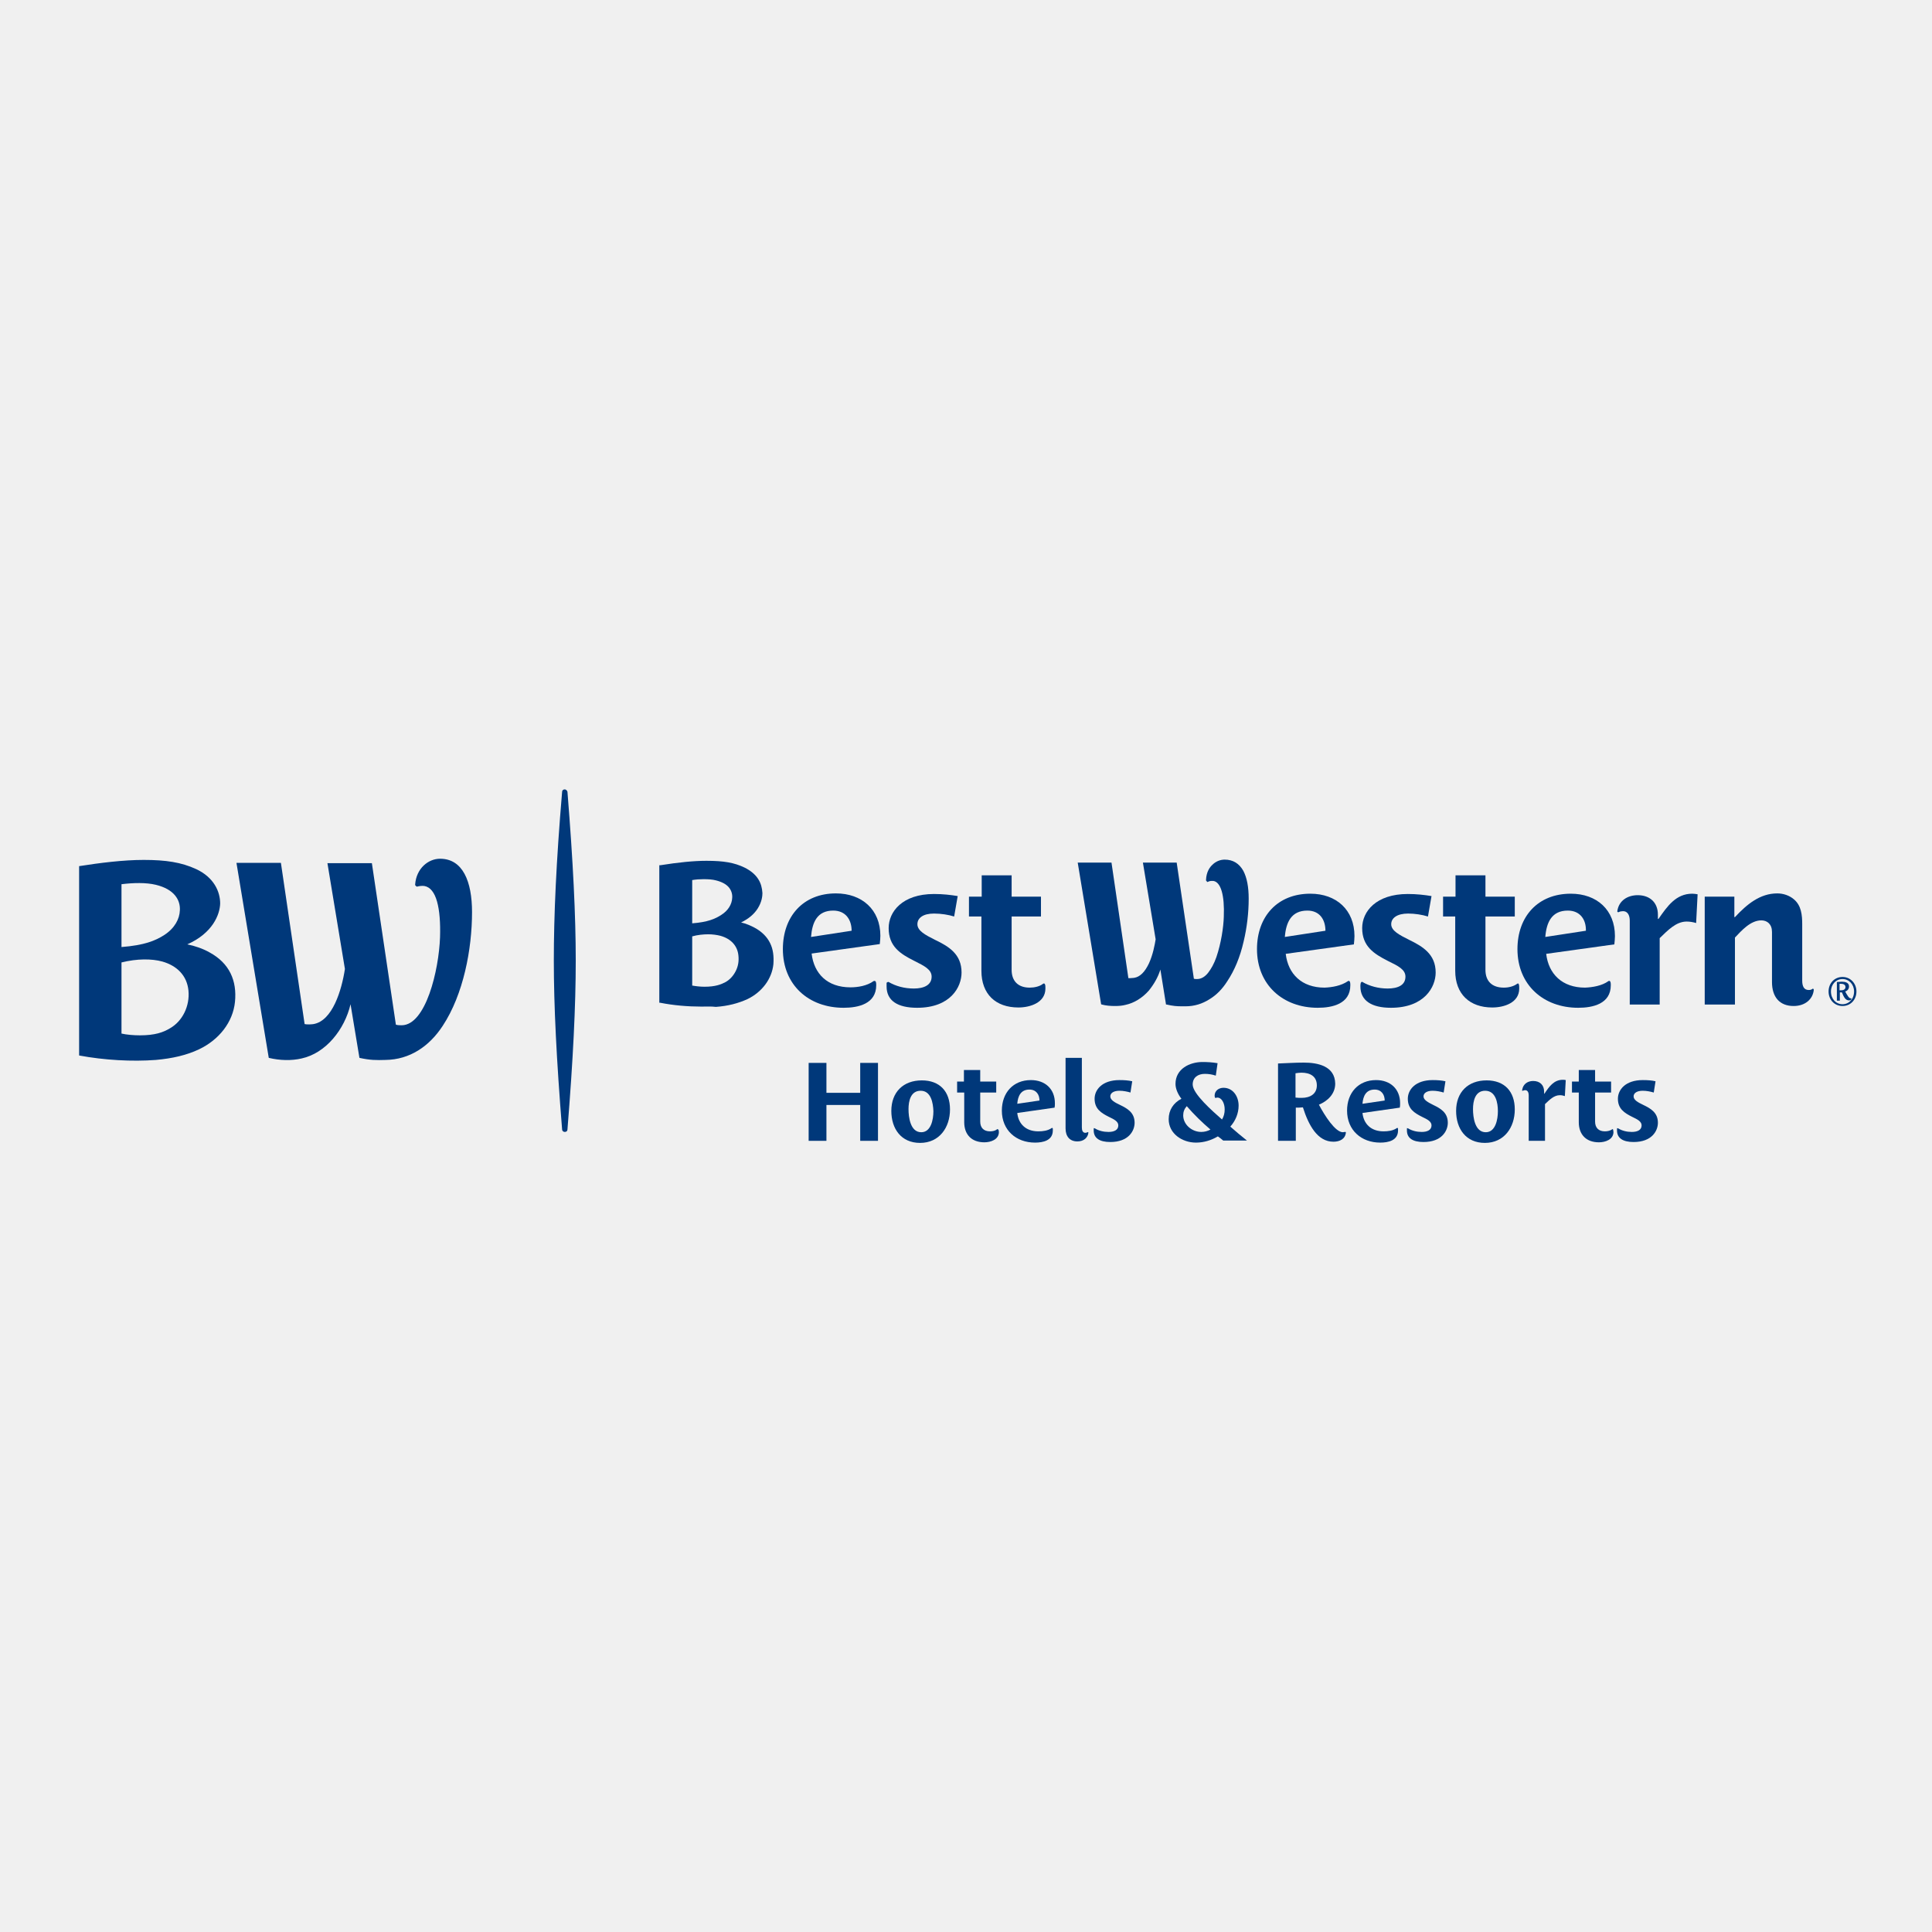
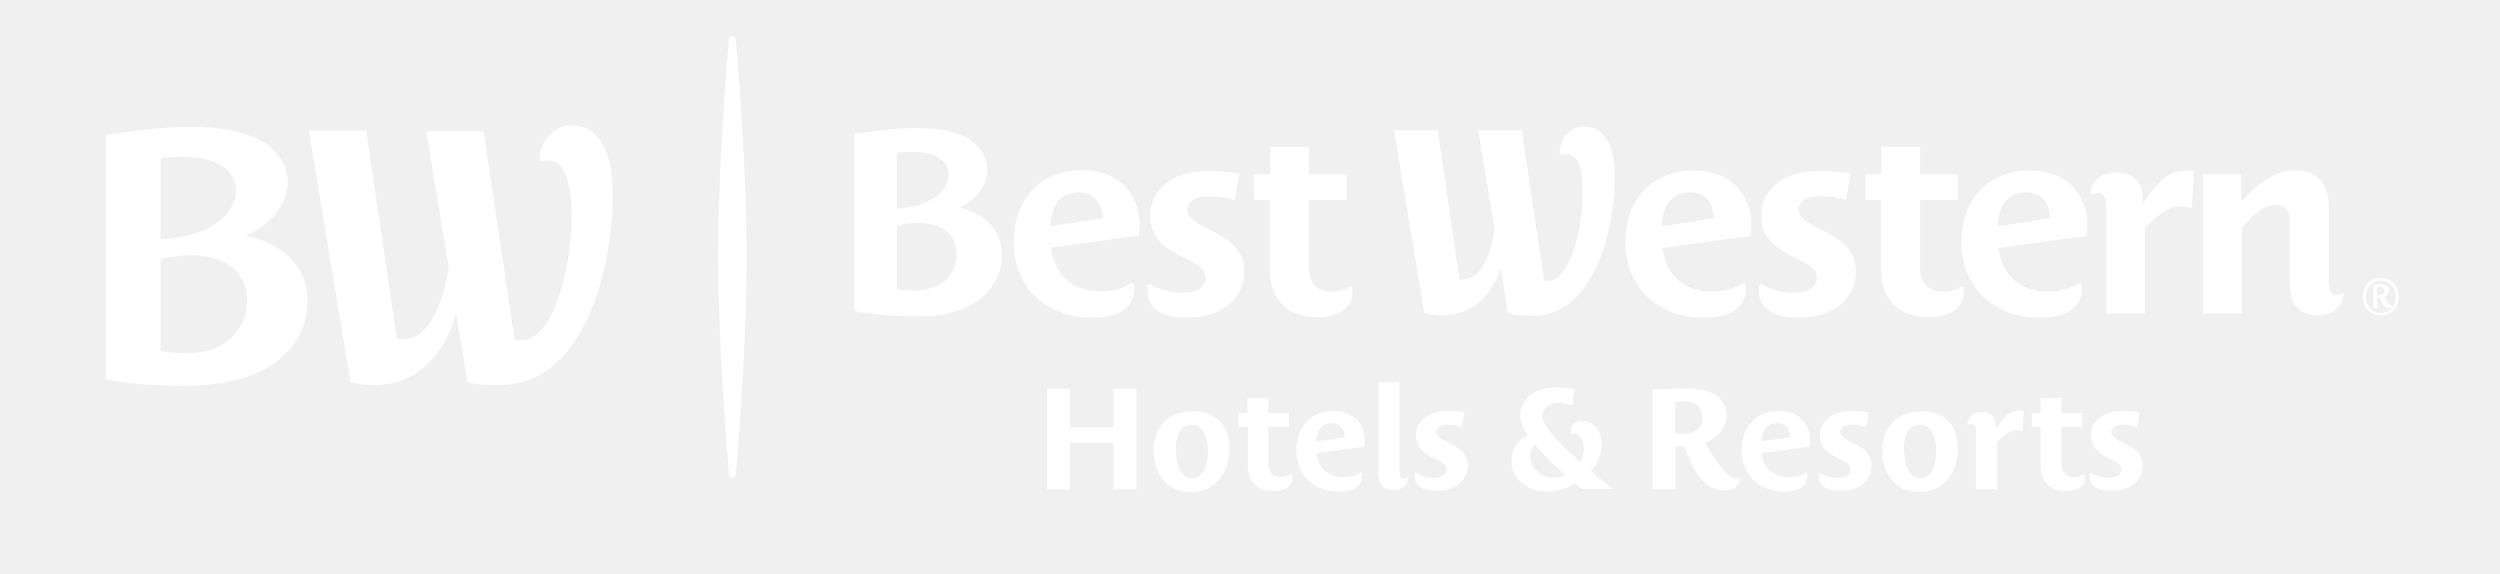
- <svg xmlns="http://www.w3.org/2000/svg" version="1.1" id="layer" x="0px" y="0px" viewBox="0 0 652 652" style="enable-background:new 0 0 652 652;" xml:space="preserve">
-   <style type="text/css">
- 	.st0{fill:#00387A;}
- </style>
-   <path class="st0" d="M542.8,331.1c0.1-0.1,0.4-0.1,0.5,0c0.1,0.1,0.1,0.2,0.2,0.3c0.1,0.4,0.1,0.7,0.1,1.1c0,6.3-6.1,7.6-11,7.6  c-11.7,0-20.5-7.7-20.5-19.8c0-11,6.9-18.7,18-18.7c8.8,0,14.9,5.5,14.9,14.3c0,0.9-0.1,1.8-0.2,2.8l-23,3.2  c0.8,6.8,5.4,11.4,13.1,11.4C537.4,333.2,540.6,332.7,542.8,331.1 M529.1,307.3c-5.4,0-7.2,3.9-7.6,8.9l13.7-2.1  C535.3,310.4,533.3,307.3,529.1,307.3" />
-   <path class="st0" d="M294.8,331.1c0.2-0.1,0.4-0.1,0.6,0c0.1,0.1,0.1,0.2,0.2,0.3c0.1,0.4,0.1,0.7,0.1,1.1c0,6.3-6.1,7.6-11,7.6  c-11.8,0-20.5-7.7-20.5-19.8c0-11,6.8-18.8,17.9-18.8c8.8,0,15,5.5,15,14.3c0,0.9-0.1,1.8-0.2,2.8l-23,3.2  c0.8,6.8,5.3,11.4,13.1,11.4C289.5,333.2,292.6,332.7,294.8,331.1 M281.2,307.3c-5.4,0-7.1,3.9-7.5,8.9l13.7-2.1  C287.4,310.4,285.4,307.3,281.2,307.3" />
-   <path class="st0" d="M512.6,332.3c0.1,0.3,0.1,0.9,0.1,1.3c0,4.8-5.1,6.4-9.1,6.4c-7.6,0-12.5-4.5-12.5-12.4v-18.3H487v-6.7h4.2  v-7.2h10.1v7.2h9.9v6.7h-9.9v18c0,3.8,2.2,6,6.2,6c1.6,0,3.3-0.4,4.5-1.3c0.1-0.1,0.3-0.1,0.4-0.1  C512.5,332,512.6,332.2,512.6,332.3" />
-   <path class="st0" d="M352.7,332.3c0.1,0.3,0.1,0.9,0.1,1.3c0,4.8-5.2,6.4-9.1,6.4c-7.7,0-12.5-4.5-12.5-12.4v-18.3H327v-6.7h4.3  v-7.2h10.1v7.2h9.9v6.7h-9.9v18c0,3.8,2.2,6,6.1,6c1.6,0,3.4-0.4,4.5-1.3c0.1-0.1,0.3-0.1,0.4-0.1  C352.6,332,352.6,332.2,352.7,332.3" />
-   <path class="st0" d="M545.8,307.5c0.5-3.6,3.5-5.4,6.9-5.4c4,0,6.8,2.4,6.8,6.6v1.4h0.2c3-4.3,5.9-8.5,11.4-8.5  c0.6,0,1.2,0.1,1.8,0.2l-0.5,9.7c-1-0.3-2.1-0.5-3.2-0.5c-3.6,0-6.4,3-9.1,5.6V339H550v-28.3c0-1.5-0.5-3.2-2.3-3.2  c-0.5,0-1,0.1-1.4,0.3c-0.1,0.1-0.2,0-0.4,0C545.8,307.7,545.8,307.6,545.8,307.5" />
-   <path class="st0" d="M611.7,333.7c0.1-0.1,0.2-0.1,0.3,0.1c0.1,0.1,0.1,0.1,0.1,0.3c-0.3,3-2.8,5.4-6.8,5.4c-4.7,0-7.3-3-7.3-8.1  v-16.9c0-2.6-1.6-3.9-3.6-3.9c-3.7,0-6.8,3.6-8.9,5.8V339h-10.2v-36.4h10v6.9h0.2c4.1-4.4,8.5-8,14.3-8c2,0,4.1,0.7,5.6,2  c2.5,2.1,2.8,5.3,2.8,8.4v19c0,1.8,0.5,3.2,2.2,3.2C610.9,334.1,611.3,334,611.7,333.7" />
-   <path class="st0" d="M459.8,331.4c2.4,1.4,5.4,2.2,8.5,2.2c3.4,0,6-1.1,6-4c0-2.4-2.4-3.6-5.9-5.3c-4.7-2.4-8.7-4.9-8.7-11.1  c0-5.6,4.7-11.5,15.4-11.5c2.9,0,5.6,0.3,8,0.7l-1.2,6.9c-1.9-0.6-4.4-1-6.7-1c-3.7,0-5.7,1.5-5.7,3.6c0,2.2,2.7,3.6,6.1,5.3  c4.5,2.2,8.9,4.8,8.9,11c0,4.9-3.8,11.9-15.1,11.9c-6.5,0-10.3-2.4-10.3-7.2c0-0.4,0-0.7,0.1-1.1c0-0.1,0.1-0.3,0.2-0.3  C459.5,331.3,459.7,331.3,459.8,331.4" />
-   <path class="st0" d="M299.9,331.4c2.4,1.4,5.3,2.2,8.5,2.2c3.3,0,6-1.1,6-4c0-2.4-2.4-3.6-5.8-5.3c-4.8-2.4-8.7-4.9-8.7-11.1  c0-5.5,4.6-11.5,15.3-11.5c3,0,5.6,0.3,8,0.7l-1.2,6.9c-1.9-0.6-4.4-1-6.8-1c-3.7,0-5.6,1.5-5.6,3.6c0,2.2,2.6,3.6,6,5.3  c4.6,2.2,8.9,4.8,8.9,11c0,4.9-3.7,11.9-15,11.9c-6.6,0-10.3-2.4-10.3-7.2c0-0.4,0-0.7,0-1.1c0-0.1,0.1-0.3,0.2-0.3  S299.7,331.3,299.9,331.4" />
-   <path class="st0" d="M454.9,331.1c0.1-0.1,0.4-0.1,0.5,0c0.1,0.1,0.1,0.2,0.2,0.3c0.1,0.4,0.1,0.7,0.1,1.1c0,6.3-6.1,7.6-11,7.6  c-11.7,0-20.5-7.7-20.5-19.8c0-11,6.9-18.7,18-18.7c8.8,0,14.9,5.5,14.9,14.3c0,0.9-0.1,1.8-0.2,2.8l-23,3.2  c0.8,6.8,5.4,11.4,13.1,11.4C449.5,333.2,452.6,332.7,454.9,331.1 M441.2,307.3c-5.4,0-7.2,3.9-7.6,8.9l13.7-2.1  C447.3,310.4,445.4,307.3,441.2,307.3" />
-   <path class="st0" d="M236.7,339.7c-4.5,0-9.4-0.4-13.9-1.3l-0.3,0v-46.4l0.3,0c6.3-1,11.4-1.5,15.6-1.5h0c5.8,0,9.4,0.6,12.9,2.3  c2,1,3.6,2.3,4.6,3.9c0.9,1.4,1.3,3,1.4,4.7c0,1-0.2,3-1.6,5.2c-1.2,1.9-3.1,3.5-5.6,4.7c1.7,0.4,3.3,1.1,4.6,1.8  c2.4,1.3,4.2,3.1,5.2,5.2c1,2,1.3,4.4,1.1,7.1c-0.5,4.9-3.8,9.4-8.8,11.8c-3.1,1.4-6.5,2.3-10.6,2.6  C240,339.6,238.4,339.7,236.7,339.7 M233.6,332.6c1.1,0.2,2.7,0.4,4.1,0.4c3.8,0,5.7-0.8,7.2-1.6c1.4-0.8,2.6-2.1,3.4-3.7  c0.8-1.6,1.1-3.3,0.9-5.2c-0.3-3.3-2.5-5.7-6.1-6.7c-1.2-0.3-2.6-0.5-4.1-0.5c-1.7,0-3.6,0.2-5.4,0.7V332.6z M233.6,297v14.6  c5.2-0.4,7.8-1.5,9.9-2.9c2.2-1.4,3.5-3.5,3.6-5.7c0.1-1.3-0.3-2.5-1.1-3.5c-0.9-1.1-2.4-1.9-4.4-2.4c-1.1-0.3-2.6-0.4-4.2-0.4  C236.1,296.7,234.8,296.8,233.6,297" />
-   <path class="st0" d="M407.6,297.6c0.8-0.4,1.4-0.3,1.9-0.3c2.5,0.4,3.8,4.8,3.5,12.1c-0.1,3.5-0.9,8.9-2.5,13.6  c-0.8,2.3-1.8,4-2.8,5.3c-1.1,1.4-2.4,2.1-3.7,2.1c-0.1,0-0.1,0-0.2,0c-0.3,0-0.6,0-0.9-0.1l-5.8-39.2h-11.4l4.3,25.9  c-0.3,1.8-0.9,5.2-2.3,8.2c-1.4,2.9-3,4.5-5,4.8c-0.3,0-0.8,0.1-1.3,0.1c-0.2,0-0.4,0-0.6,0l-5.7-39h-11.4l7.9,47.8l0.2,0.1  c1.5,0.4,3,0.5,4.5,0.5c1.3,0,2.5-0.1,3.6-0.4c2.8-0.6,5.6-2.3,7.8-4.8c1.7-2.1,3.1-4.5,3.9-7.1l1.9,11.8l0.2,0  c2.1,0.5,3.5,0.6,5.1,0.6c0.4,0,0.9,0,1.3,0c2.9,0,5.6-0.8,8.1-2.4c2.3-1.4,4.3-3.4,6-6.1c2.4-3.6,4.3-8.1,5.5-13.4  c1.1-4.6,1.7-9.6,1.7-14.4c0-4-0.6-7.1-1.8-9.4c-1.4-2.5-3.5-3.8-6.3-3.8c-1.5,0-3,0.6-4.1,1.7c-0.9,0.8-2.1,2.4-2.2,5.2  c0,0.1,0,0.3,0.2,0.3C407.3,297.7,407.5,297.7,407.6,297.6" />
-   <polygon class="st0" points="290.3,385 290.3,372.9 278.9,372.9 278.9,385 272.9,385 272.9,358.7 278.9,358.7 278.9,368.8   290.3,368.8 290.3,358.7 296.3,358.7 296.3,385 " />
-   <path class="st0" d="M310.5,385.7c-6.4,0-9.7-4.8-9.7-10.8c0-6.3,4-10.3,10.3-10.3c6,0,9.5,3.7,9.5,9.8  C320.6,380.5,317,385.7,310.5,385.7 M310.7,368.1c-3.4,0-4.1,3.5-4.1,6.2c0,2.7,0.6,7.8,4.3,7.8c3.3,0,4.1-4.3,4.1-7.1  C314.9,372.2,314.2,368.1,310.7,368.1" />
-   <path class="st0" d="M501.1,385.7c-6.4,0-9.7-4.8-9.7-10.8c0-6.3,4-10.3,10.3-10.3c6,0,9.5,3.7,9.5,9.8  C511.2,380.5,507.6,385.7,501.1,385.7 M501.2,368.1c-3.4,0-4.1,3.5-4.1,6.2c0,2.7,0.6,7.8,4.3,7.8c3.3,0,4.1-4.3,4.1-7.1  C505.5,372.2,504.8,368.1,501.2,368.1" />
-   <path class="st0" d="M354.9,380.7c0.1-0.1,0.2-0.1,0.3,0c0,0,0.1,0.1,0.1,0.2c0,0.2,0,0.4,0,0.6c0,3.4-3.3,4.1-6,4.1  c-6.4,0-11.2-4.2-11.2-10.8c0-6,3.8-10.3,9.8-10.3c4.8,0,8.1,3,8.1,7.8c0,0.5,0,1-0.1,1.5l-12.6,1.8c0.4,3.7,2.9,6.2,7.1,6.2  C351.9,381.8,353.6,381.6,354.9,380.7 M347.4,367.7c-2.9,0-3.9,2.2-4.1,4.8l7.5-1.1C350.8,369.4,349.7,367.7,347.4,367.7" />
-   <path class="st0" d="M471.4,380.7c0.1-0.1,0.2-0.1,0.3,0c0,0,0.1,0.1,0.1,0.2c0,0.2,0,0.4,0,0.6c0,3.4-3.3,4.1-6,4.1  c-6.4,0-11.2-4.2-11.2-10.8c0-6,3.8-10.3,9.8-10.3c4.8,0,8.1,3,8.1,7.8c0,0.5,0,1-0.1,1.5l-12.6,1.8c0.4,3.7,2.9,6.2,7.1,6.2  C468.4,381.8,470.1,381.6,471.4,380.7 M463.9,367.7c-2.9,0-3.9,2.2-4.1,4.8l7.5-1.1C467.3,369.4,466.2,367.7,463.9,367.7" />
-   <path class="st0" d="M337,381.3c0,0.2,0.1,0.5,0.1,0.7c0,2.6-2.8,3.5-4.9,3.5c-4.2,0-6.8-2.5-6.8-6.8v-10H323v-3.7h2.3v-3.9h5.5v3.9  h5.4v3.7h-5.4v9.8c0,2.1,1.2,3.3,3.3,3.3c0.9,0,1.8-0.2,2.4-0.7c0.1-0.1,0.2-0.1,0.2,0C337,381.2,337,381.3,337,381.3" />
-   <path class="st0" d="M544.4,381.3c0,0.2,0.1,0.5,0.1,0.7c0,2.6-2.8,3.5-4.9,3.5c-4.2,0-6.8-2.5-6.8-6.8v-10h-2.3v-3.7h2.3v-3.9h5.5  v3.9h5.4v3.7h-5.4v9.8c0,2.1,1.2,3.3,3.3,3.3c0.9,0,1.8-0.2,2.5-0.7c0.1-0.1,0.2-0.1,0.2,0C544.4,381.2,544.4,381.3,544.4,381.3" />
-   <path class="st0" d="M513.7,367.8c0.3-2,1.9-3,3.7-3c2.2,0,3.7,1.3,3.7,3.6v0.7h0.1c1.6-2.4,3.2-4.7,6.2-4.7c0.3,0,0.6,0,1,0.1  l-0.3,5.4c-0.6-0.2-1.1-0.3-1.7-0.3c-2,0-3.5,1.6-5,3V385h-5.5v-15.4c0-0.8-0.3-1.7-1.2-1.7c-0.3,0-0.5,0.1-0.8,0.2  c-0.1,0-0.1,0-0.2,0C513.7,367.9,513.6,367.8,513.7,367.8" />
-   <path class="st0" d="M369.5,380.8c1.3,0.8,2.9,1.2,4.6,1.2c1.8,0,3.3-0.6,3.3-2.2c0-1.3-1.3-2-3.2-2.9c-2.6-1.3-4.8-2.7-4.8-6.1  c0-3,2.5-6.3,8.4-6.3c1.6,0,3,0.1,4.3,0.4l-0.6,3.8c-1-0.3-2.4-0.6-3.7-0.6c-2,0-3.1,0.8-3.1,1.9c0,1.2,1.4,2,3.3,2.9  c2.5,1.2,4.9,2.6,4.9,6c0,2.7-2,6.5-8.2,6.5c-3.6,0-5.6-1.3-5.6-3.9c0-0.2,0-0.4,0-0.6c0-0.1,0.1-0.2,0.1-0.2  C369.4,380.8,369.5,380.8,369.5,380.8" />
-   <path class="st0" d="M475.2,380.8c1.3,0.8,2.9,1.2,4.6,1.2c1.8,0,3.3-0.6,3.3-2.2c0-1.3-1.3-2-3.2-2.9c-2.6-1.3-4.8-2.7-4.8-6.1  c0-3,2.5-6.3,8.4-6.3c1.6,0,3,0.1,4.3,0.4l-0.6,3.8c-1-0.3-2.4-0.6-3.7-0.6c-2,0-3.1,0.8-3.1,1.9c0,1.2,1.5,2,3.3,2.9  c2.5,1.2,4.9,2.6,4.9,6c0,2.7-2,6.5-8.2,6.5c-3.6,0-5.6-1.3-5.6-3.9c0-0.2,0-0.4,0-0.6c0-0.1,0-0.2,0.1-0.2  C475,380.8,475.1,380.8,475.2,380.8" />
-   <path class="st0" d="M546.1,380.8c1.3,0.8,2.9,1.2,4.6,1.2c1.8,0,3.3-0.6,3.3-2.2c0-1.3-1.3-2-3.2-2.9c-2.6-1.3-4.8-2.7-4.8-6.1  c0-3,2.5-6.3,8.4-6.3c1.6,0,3.1,0.1,4.3,0.4l-0.6,3.8c-1-0.3-2.4-0.6-3.7-0.6c-2,0-3.1,0.8-3.1,1.9c0,1.2,1.4,2,3.3,2.9  c2.5,1.2,4.9,2.6,4.9,6c0,2.7-2,6.5-8.2,6.5c-3.6,0-5.6-1.3-5.6-3.9c0-0.2,0-0.4,0-0.6c0-0.1,0.1-0.2,0.1-0.2  C545.9,380.8,546,380.8,546.1,380.8" />
-   <path class="st0" d="M453.9,382c0.1,0,0.2,0,0.2,0c0,0,0.1,0.1,0.1,0.2c-0.2,2.2-2.1,3.1-4.2,3.1c-5.4,0-8.4-5.6-10.3-11.6  c-0.8,0.1-1.6,0.1-2.4,0.1V385h-6v-26.1c2.9-0.1,5.8-0.3,8.7-0.3c4.8,0,10.5,1.2,10.6,7.1c0,3.5-2.6,5.9-5.5,7.1  c1.9,3.6,5.5,9.3,8.1,9.3C453.4,382.1,453.6,382,453.9,382 M439.2,362c-0.7,0-1.3,0.1-2,0.2v8.2c0.7,0.1,1.4,0.1,2.1,0.1  c2.8,0,5.1-1.3,5.1-4.2C444.4,363.2,442.1,362,439.2,362" />
-   <path class="st0" d="M410.3,370.5c-0.1,0-0.2,0-0.2,0c0,0-0.1-0.1-0.1-0.1c0-0.2-0.1-0.4-0.1-0.6c0-1.7,1.4-2.7,3-2.7  c3.2,0,5.1,2.9,5.1,6c0,2.7-1.1,5.2-2.8,7.1c1.8,1.6,3.7,3.2,5.6,4.7h-8c-0.3-0.3-1.5-1.2-1.8-1.4c-2.2,1.3-4.7,2.1-7.4,2.1  c-4.6,0-9.2-3-9.2-7.9c0-3.1,1.6-5.5,4.3-6.9c-1.1-1.4-2-3.3-2-5c0-5.1,4.8-7.4,9.1-7.4c1.7,0,3.4,0.1,5.1,0.4l-0.6,4.2  c-1.2-0.4-2.4-0.6-3.7-0.6c-2.3,0-4.1,1.2-4.1,3.6c0,3.1,6.6,8.9,9.9,11.8c0.6-1,0.9-2.1,0.9-3.4c0-2.1-1-4-2.5-4  C410.7,370.4,410.5,370.5,410.3,370.5 M400.5,373.3c-0.8,0.9-1.2,1.9-1.2,3.1c0,3.1,2.9,5.6,6.1,5.6c1.1,0,2.2-0.3,3.1-0.8  C405.7,378.8,403,376.2,400.5,373.3" />
-   <path class="st0" d="M367,382.1c0.1,0,0.2-0.1,0.2,0c0.1,0,0.1,0.1,0.1,0.2c-0.2,1.6-1.5,2.9-3.7,2.9c-2.6,0-4-1.7-4-4.4v-23.8h5.5  v23.5c0,1,0.3,1.8,1.2,1.8C366.5,382.3,366.8,382.2,367,382.1" />
-   <path class="st0" d="M63.2,318.7c2.5,0.5,5.2,1.4,7.5,2.7c6.8,3.7,9.3,9.6,8.6,16.7c-0.7,6.9-5.4,12.8-12.1,16  c-4.2,2-9,3.1-14.6,3.6c-8,0.6-17.3,0.1-25.9-1.5v-63.9c7-1.1,14.9-2.1,21.8-2.1c7.5,0,12.7,0.8,17.7,3.1c6,2.8,8.1,7.6,8.1,11.6  C74.2,308.6,71.8,314.9,63.2,318.7 M47.2,349.4c5.1,0,7.9-1,10.2-2.4c4.2-2.4,6.7-7.5,6.2-12.7c-0.5-5.1-3.9-8.4-8.8-9.8  c-3.6-1-8.6-1-13.8,0.3v24C42.7,349.2,45.2,349.4,47.2,349.4 M41,319.6c7.7-0.6,11.4-2.1,14.5-4.1c3.5-2.3,5.1-5.4,5.2-8.3  c0.2-3.5-1.9-7.1-8.1-8.6c-3.3-0.8-7.6-0.7-11.6-0.2V319.6z M140.8,299.2c0.7-0.2,1.7-0.3,2.4-0.2c4.1,0.7,5.6,7.6,5.3,17.3  c-0.4,11.2-4.8,29.6-12.9,29.7c-0.6,0-1.4,0-2-0.2l-8.1-54.5h-15l5.9,35.7c-1.1,7.2-4.2,17.5-10.6,18.6c-0.6,0.1-2.2,0.2-3,0  l-8-54.4h-15l10.9,65.8c3.7,0.9,7.7,1,11.1,0.2c8.2-1.8,14.5-9.8,16.5-18.3l3,18.1c3.6,0.8,5.7,0.8,8.8,0.7  c8.2-0.1,14.8-4.6,19.3-11.5c7-10.6,9.9-25.9,9.9-38.4c0-10.3-3.1-18-10.8-18c-3.9,0-8,3.2-8.4,8.7c0,0.2,0,0.3,0.2,0.4  C140.5,299.2,140.6,299.2,140.8,299.2" />
-   <path class="st0" d="M191.5,267.2c1.9,23.6,2.8,41.8,2.8,57c0,15.3-0.9,33.4-2.8,57c0,0.5-0.4,0.8-0.9,0.8c-0.5,0-0.9-0.4-0.9-0.8  c-1.9-23.7-2.8-41.8-2.8-57c0-15.2,0.8-33.4,2.8-57c0-0.5,0.4-0.8,0.9-0.8C191,266.4,191.4,266.8,191.5,267.2" />
-   <path class="st0" d="M621.8,339.5c-2.7,0-4.7-2.1-4.7-4.9c0-2.8,2-4.9,4.7-4.9c2.7,0,4.7,2.2,4.7,4.9  C626.5,337.4,624.5,339.5,621.8,339.5 M621.8,330.4c-2.2,0-3.9,1.8-3.9,4.2c0,2.5,1.7,4.3,3.9,4.3c2.2,0,3.9-1.8,3.9-4.3  C625.7,332.2,624,330.4,621.8,330.4 M621.6,334.9c-0.2,0-0.5,0-0.7,0v2.8h-1v-6.3c0.6,0,1.1-0.1,1.7-0.1c1.1,0,2.4,0.3,2.4,1.6  c0,0.9-0.6,1.5-1.3,1.7c0.7,1.3,1.3,2.3,1.8,2.3c0.1,0,0.1,0,0.2,0l0.1,0v0.1c0,0.3-0.2,0.6-0.7,0.6  C622.8,337.7,622.2,336.4,621.6,334.9 M621.3,332c-0.2,0-0.4,0-0.5,0v2.2c0.2,0,0.4,0,0.6,0c0.7,0,1.4-0.3,1.4-1.1  C622.8,332.3,622.1,332,621.3,332" />
+ <svg xmlns="http://www.w3.org/2000/svg" width="654" height="150">
+   <style type="text/css">.st0{fill:#fff;}</style>
+   <g>
+     <rect fill="none" id="canvas_background" height="152" width="656" y="-1" x="-1" />
+   </g>
+   <g>
+     <path id="svg_1" d="m543.8,74.1c0.1,-0.1 0.4,-0.1 0.5,0c0.1,0.1 0.1,0.2 0.2,0.3c0.1,0.4 0.1,0.7 0.1,1.1c0,6.3 -6.1,7.6 -11,7.6c-11.7,0 -20.5,-7.7 -20.5,-19.8c0,-11 6.9,-18.7 18,-18.7c8.8,0 14.9,5.5 14.9,14.3c0,0.9 -0.1,1.8 -0.2,2.8l-23,3.2c0.8,6.8 5.4,11.4 13.1,11.4c2.5,-0.1 5.7,-0.6 7.9,-2.2m-13.7,-23.8c-5.4,0 -7.2,3.9 -7.6,8.9l13.7,-2.1c0.1,-3.7 -1.9,-6.8 -6.1,-6.8" class="st0" />
+     <path id="svg_2" d="m295.8,74.1c0.2,-0.1 0.4,-0.1 0.6,0c0.1,0.1 0.1,0.2 0.2,0.3c0.1,0.4 0.1,0.7 0.1,1.1c0,6.3 -6.1,7.6 -11,7.6c-11.8,0 -20.5,-7.7 -20.5,-19.8c0,-11 6.8,-18.8 17.9,-18.8c8.8,0 15,5.5 15,14.3c0,0.9 -0.1,1.8 -0.2,2.8l-23,3.2c0.8,6.8 5.3,11.4 13.1,11.4c2.5,0 5.6,-0.5 7.8,-2.1m-13.6,-23.8c-5.4,0 -7.1,3.9 -7.5,8.9l13.7,-2.1c0,-3.7 -2,-6.8 -6.2,-6.8" class="st0" />
+     <path id="svg_3" d="m513.6,75.3c0.1,0.3 0.1,0.9 0.1,1.3c0,4.8 -5.1,6.4 -9.1,6.4c-7.6,0 -12.5,-4.5 -12.5,-12.4l0,-18.3l-4.1,0l0,-6.7l4.2,0l0,-7.2l10.1,0l0,7.2l9.9,0l0,6.7l-9.9,0l0,18c0,3.8 2.2,6 6.2,6c1.6,0 3.3,-0.4 4.5,-1.3c0.1,-0.1 0.3,-0.1 0.4,-0.1c0.1,0.1 0.2,0.3 0.2,0.4" class="st0" />
+     <path id="svg_4" d="m353.7,75.3c0.1,0.3 0.1,0.9 0.1,1.3c0,4.8 -5.2,6.4 -9.1,6.4c-7.7,0 -12.5,-4.5 -12.5,-12.4l0,-18.3l-4.2,0l0,-6.7l4.3,0l0,-7.2l10.1,0l0,7.2l9.9,0l0,6.7l-9.9,0l0,18c0,3.8 2.2,6 6.1,6c1.6,0 3.4,-0.4 4.5,-1.3c0.1,-0.1 0.3,-0.1 0.4,-0.1c0.2,0.1 0.2,0.3 0.3,0.4" class="st0" />
+     <path id="svg_5" d="m546.8,50.5c0.5,-3.6 3.5,-5.4 6.9,-5.4c4,0 6.8,2.4 6.8,6.6l0,1.4l0.2,0c3,-4.3 5.9,-8.5 11.4,-8.5c0.6,0 1.2,0.1 1.8,0.2l-0.5,9.7c-1,-0.3 -2.1,-0.5 -3.2,-0.5c-3.6,0 -6.4,3 -9.1,5.6l0,22.4l-10.1,0l0,-28.3c0,-1.5 -0.5,-3.2 -2.3,-3.2c-0.5,0 -1,0.1 -1.4,0.3c-0.1,0.1 -0.2,0 -0.4,0c-0.1,-0.1 -0.1,-0.2 -0.1,-0.3" class="st0" />
+     <path id="svg_6" d="m612.7,76.7c0.1,-0.1 0.2,-0.1 0.3,0.1c0.1,0.1 0.1,0.1 0.1,0.3c-0.3,3 -2.8,5.4 -6.8,5.4c-4.7,0 -7.3,-3 -7.3,-8.1l0,-16.9c0,-2.6 -1.6,-3.9 -3.6,-3.9c-3.7,0 -6.8,3.6 -8.9,5.8l0,22.6l-10.2,0l0,-36.4l10,0l0,6.9l0.2,0c4.1,-4.4 8.5,-8 14.3,-8c2,0 4.1,0.7 5.6,2c2.5,2.1 2.8,5.3 2.8,8.4l0,19c0,1.8 0.5,3.2 2.2,3.2c0.5,0 0.9,-0.1 1.3,-0.4" class="st0" />
+     <path id="svg_7" d="m460.8,74.4c2.4,1.4 5.4,2.2 8.5,2.2c3.4,0 6,-1.1 6,-4c0,-2.4 -2.4,-3.6 -5.9,-5.3c-4.7,-2.4 -8.7,-4.9 -8.7,-11.1c0,-5.6 4.7,-11.5 15.4,-11.5c2.9,0 5.6,0.3 8,0.7l-1.2,6.9c-1.9,-0.6 -4.4,-1 -6.7,-1c-3.7,0 -5.7,1.5 -5.7,3.6c0,2.2 2.7,3.6 6.1,5.3c4.5,2.2 8.9,4.8 8.9,11c0,4.9 -3.8,11.9 -15.1,11.9c-6.5,0 -10.3,-2.4 -10.3,-7.2c0,-0.4 0,-0.7 0.1,-1.1c0,-0.1 0.1,-0.3 0.2,-0.3c0.1,-0.2 0.3,-0.2 0.4,-0.1" class="st0" />
+     <path id="svg_8" d="m300.9,74.4c2.4,1.4 5.3,2.2 8.5,2.2c3.3,0 6,-1.1 6,-4c0,-2.4 -2.4,-3.6 -5.8,-5.3c-4.8,-2.4 -8.7,-4.9 -8.7,-11.1c0,-5.5 4.6,-11.5 15.3,-11.5c3,0 5.6,0.3 8,0.7l-1.2,6.9c-1.9,-0.6 -4.4,-1 -6.8,-1c-3.7,0 -5.6,1.5 -5.6,3.6c0,2.2 2.6,3.6 6,5.3c4.6,2.2 8.9,4.8 8.9,11c0,4.9 -3.7,11.9 -15,11.9c-6.6,0 -10.3,-2.4 -10.3,-7.2c0,-0.4 0,-0.7 0,-1.1c0,-0.1 0.1,-0.3 0.2,-0.3s0.3,-0.2 0.5,-0.1" class="st0" />
+     <path id="svg_9" d="m455.9,74.1c0.1,-0.1 0.4,-0.1 0.5,0c0.1,0.1 0.1,0.2 0.2,0.3c0.1,0.4 0.1,0.7 0.1,1.1c0,6.3 -6.1,7.6 -11,7.6c-11.7,0 -20.5,-7.7 -20.5,-19.8c0,-11 6.9,-18.7 18,-18.7c8.8,0 14.9,5.5 14.9,14.3c0,0.9 -0.1,1.8 -0.2,2.8l-23,3.2c0.8,6.8 5.4,11.4 13.1,11.4c2.5,-0.1 5.6,-0.6 7.9,-2.2m-13.7,-23.8c-5.4,0 -7.2,3.9 -7.6,8.9l13.7,-2.1c0,-3.7 -1.9,-6.8 -6.1,-6.8" class="st0" />
+     <path id="svg_10" d="m237.7,82.7c-4.5,0 -9.4,-0.4 -13.9,-1.3l-0.3,0l0,-46.4l0.3,0c6.3,-1 11.4,-1.5 15.6,-1.5l0,0c5.8,0 9.4,0.6 12.9,2.3c2,1 3.6,2.3 4.6,3.9c0.9,1.4 1.3,3 1.4,4.7c0,1 -0.2,3 -1.6,5.2c-1.2,1.9 -3.1,3.5 -5.6,4.7c1.7,0.4 3.3,1.1 4.6,1.8c2.4,1.3 4.2,3.1 5.2,5.2c1,2 1.3,4.4 1.1,7.1c-0.5,4.9 -3.8,9.4 -8.8,11.8c-3.1,1.4 -6.5,2.3 -10.6,2.6c-1.6,-0.2 -3.2,-0.1 -4.9,-0.1m-3.1,-7.1c1.1,0.2 2.7,0.4 4.1,0.4c3.8,0 5.7,-0.8 7.2,-1.6c1.4,-0.8 2.6,-2.1 3.4,-3.7c0.8,-1.6 1.1,-3.3 0.9,-5.2c-0.3,-3.3 -2.5,-5.7 -6.1,-6.7c-1.2,-0.3 -2.6,-0.5 -4.1,-0.5c-1.7,0 -3.6,0.2 -5.4,0.7l0,16.6zm0,-35.6l0,14.6c5.2,-0.4 7.8,-1.5 9.9,-2.9c2.2,-1.4 3.5,-3.5 3.6,-5.7c0.1,-1.3 -0.3,-2.5 -1.1,-3.5c-0.9,-1.1 -2.4,-1.9 -4.4,-2.4c-1.1,-0.3 -2.6,-0.4 -4.2,-0.4c-1.3,0 -2.6,0.1 -3.8,0.3" class="st0" />
+     <path id="svg_11" d="m408.6,40.6c0.8,-0.4 1.4,-0.3 1.9,-0.3c2.5,0.4 3.8,4.8 3.5,12.1c-0.1,3.5 -0.9,8.9 -2.5,13.6c-0.8,2.3 -1.8,4 -2.8,5.3c-1.1,1.4 -2.4,2.1 -3.7,2.1c-0.1,0 -0.1,0 -0.2,0c-0.3,0 -0.6,0 -0.9,-0.1l-5.8,-39.2l-11.4,0l4.3,25.9c-0.3,1.8 -0.9,5.2 -2.3,8.2c-1.4,2.9 -3,4.5 -5,4.8c-0.3,0 -0.8,0.1 -1.3,0.1c-0.2,0 -0.4,0 -0.6,0l-5.7,-39l-11.4,0l7.9,47.8l0.2,0.1c1.5,0.4 3,0.5 4.5,0.5c1.3,0 2.5,-0.1 3.6,-0.4c2.8,-0.6 5.6,-2.3 7.8,-4.8c1.7,-2.1 3.1,-4.5 3.9,-7.1l1.9,11.8l0.2,0c2.1,0.5 3.5,0.6 5.1,0.6c0.4,0 0.9,0 1.3,0c2.9,0 5.6,-0.8 8.1,-2.4c2.3,-1.4 4.3,-3.4 6,-6.1c2.4,-3.6 4.3,-8.1 5.5,-13.4c1.1,-4.6 1.7,-9.6 1.7,-14.4c0,-4 -0.6,-7.1 -1.8,-9.4c-1.4,-2.5 -3.5,-3.8 -6.3,-3.8c-1.5,0 -3,0.6 -4.1,1.7c-0.9,0.8 -2.1,2.4 -2.2,5.2c0,0.1 0,0.3 0.2,0.3c0.1,0.4 0.3,0.4 0.4,0.3" class="st0" />
+     <polygon id="svg_12" points="291.3,128 291.3,115.9 279.9,115.9 279.9,128 273.9,128 273.9,101.7 279.9,101.7 279.9,111.8 291.3,111.8 291.3,101.7 297.3,101.7 297.3,128 " class="st0" />
+     <path id="svg_13" d="m311.5,128.7c-6.4,0 -9.7,-4.8 -9.7,-10.8c0,-6.3 4,-10.3 10.3,-10.3c6,0 9.5,3.7 9.5,9.8c0,6.1 -3.6,11.3 -10.1,11.3m0.2,-17.6c-3.4,0 -4.1,3.5 -4.1,6.2c0,2.7 0.6,7.8 4.3,7.8c3.3,0 4.1,-4.3 4.1,-7.1c-0.1,-2.8 -0.8,-6.9 -4.3,-6.9" class="st0" />
+     <path id="svg_14" d="m502.1,128.7c-6.4,0 -9.7,-4.8 -9.7,-10.8c0,-6.3 4,-10.3 10.3,-10.3c6,0 9.5,3.7 9.5,9.8c0,6.1 -3.6,11.3 -10.1,11.3m0.1,-17.6c-3.4,0 -4.1,3.5 -4.1,6.2c0,2.7 0.6,7.8 4.3,7.8c3.3,0 4.1,-4.3 4.1,-7.1c0,-2.8 -0.7,-6.9 -4.3,-6.9" class="st0" />
+     <path id="svg_15" d="m355.9,123.7c0.1,-0.1 0.2,-0.1 0.3,0c0,0 0.1,0.1 0.1,0.2c0,0.2 0,0.4 0,0.6c0,3.4 -3.3,4.1 -6,4.1c-6.4,0 -11.2,-4.2 -11.2,-10.8c0,-6 3.8,-10.3 9.8,-10.3c4.8,0 8.1,3 8.1,7.8c0,0.5 0,1 -0.1,1.5l-12.6,1.8c0.4,3.7 2.9,6.2 7.1,6.2c1.5,0 3.2,-0.2 4.5,-1.1m-7.5,-13c-2.9,0 -3.9,2.2 -4.1,4.8l7.5,-1.1c0,-2 -1.1,-3.7 -3.4,-3.7" class="st0" />
+     <path id="svg_16" d="m472.4,123.7c0.1,-0.1 0.2,-0.1 0.3,0c0,0 0.1,0.1 0.1,0.2c0,0.2 0,0.4 0,0.6c0,3.4 -3.3,4.1 -6,4.1c-6.4,0 -11.2,-4.2 -11.2,-10.8c0,-6 3.8,-10.3 9.8,-10.3c4.8,0 8.1,3 8.1,7.8c0,0.5 0,1 -0.1,1.5l-12.6,1.8c0.4,3.7 2.9,6.2 7.1,6.2c1.5,0 3.2,-0.2 4.5,-1.1m-7.5,-13c-2.9,0 -3.9,2.2 -4.1,4.8l7.5,-1.1c0,-2 -1.1,-3.7 -3.4,-3.7" class="st0" />
+     <path id="svg_17" d="m338,124.3c0,0.2 0.1,0.5 0.1,0.7c0,2.6 -2.8,3.5 -4.9,3.5c-4.2,0 -6.8,-2.5 -6.8,-6.8l0,-10l-2.4,0l0,-3.7l2.3,0l0,-3.9l5.5,0l0,3.9l5.4,0l0,3.7l-5.4,0l0,9.8c0,2.1 1.2,3.3 3.3,3.3c0.9,0 1.8,-0.2 2.4,-0.7c0.1,-0.1 0.2,-0.1 0.2,0c0.3,0.1 0.3,0.2 0.3,0.2" class="st0" />
+     <path id="svg_18" d="m545.4,124.3c0,0.2 0.1,0.5 0.1,0.7c0,2.6 -2.8,3.5 -4.9,3.5c-4.2,0 -6.8,-2.5 -6.8,-6.8l0,-10l-2.3,0l0,-3.7l2.3,0l0,-3.9l5.5,0l0,3.9l5.4,0l0,3.7l-5.4,0l0,9.8c0,2.1 1.2,3.3 3.3,3.3c0.9,0 1.8,-0.2 2.5,-0.7c0.1,-0.1 0.2,-0.1 0.2,0c0.1,0.1 0.1,0.2 0.1,0.2" class="st0" />
+     <path id="svg_19" d="m514.7,110.8c0.3,-2 1.9,-3 3.7,-3c2.2,0 3.7,1.3 3.7,3.6l0,0.7l0.1,0c1.6,-2.4 3.2,-4.7 6.2,-4.7c0.3,0 0.6,0 1,0.1l-0.3,5.4c-0.6,-0.2 -1.1,-0.3 -1.7,-0.3c-2,0 -3.5,1.6 -5,3l0,12.4l-5.5,0l0,-15.4c0,-0.8 -0.3,-1.7 -1.2,-1.7c-0.3,0 -0.5,0.1 -0.8,0.2c-0.1,0 -0.1,0 -0.2,0c0,-0.2 -0.1,-0.3 0,-0.3" class="st0" />
+     <path id="svg_20" d="m370.5,123.8c1.3,0.8 2.9,1.2 4.6,1.2c1.8,0 3.3,-0.6 3.3,-2.2c0,-1.3 -1.3,-2 -3.2,-2.9c-2.6,-1.3 -4.8,-2.7 -4.8,-6.1c0,-3 2.5,-6.3 8.4,-6.3c1.6,0 3,0.1 4.3,0.4l-0.6,3.8c-1,-0.3 -2.4,-0.6 -3.7,-0.6c-2,0 -3.1,0.8 -3.1,1.9c0,1.2 1.4,2 3.3,2.9c2.5,1.2 4.9,2.6 4.9,6c0,2.7 -2,6.5 -8.2,6.5c-3.6,0 -5.6,-1.3 -5.6,-3.9c0,-0.2 0,-0.4 0,-0.6c0,-0.1 0.1,-0.2 0.1,-0.2c0.2,0.1 0.3,0.1 0.3,0.1" class="st0" />
+     <path id="svg_21" d="m476.2,123.8c1.3,0.8 2.9,1.2 4.6,1.2c1.8,0 3.3,-0.6 3.3,-2.2c0,-1.3 -1.3,-2 -3.2,-2.9c-2.6,-1.3 -4.8,-2.7 -4.8,-6.1c0,-3 2.5,-6.3 8.4,-6.3c1.6,0 3,0.1 4.3,0.4l-0.6,3.8c-1,-0.3 -2.4,-0.6 -3.7,-0.6c-2,0 -3.1,0.8 -3.1,1.9c0,1.2 1.5,2 3.3,2.9c2.5,1.2 4.9,2.6 4.9,6c0,2.7 -2,6.5 -8.2,6.5c-3.6,0 -5.6,-1.3 -5.6,-3.9c0,-0.2 0,-0.4 0,-0.6c0,-0.1 0,-0.2 0.1,-0.2c0.1,0.1 0.2,0.1 0.3,0.1" class="st0" />
+     <path id="svg_22" d="m547.1,123.8c1.3,0.8 2.9,1.2 4.6,1.2c1.8,0 3.3,-0.6 3.3,-2.2c0,-1.3 -1.3,-2 -3.2,-2.9c-2.6,-1.3 -4.8,-2.7 -4.8,-6.1c0,-3 2.5,-6.3 8.4,-6.3c1.6,0 3.1,0.1 4.3,0.4l-0.6,3.8c-1,-0.3 -2.4,-0.6 -3.7,-0.6c-2,0 -3.1,0.8 -3.1,1.9c0,1.2 1.4,2 3.3,2.9c2.5,1.2 4.9,2.6 4.9,6c0,2.7 -2,6.5 -8.2,6.5c-3.6,0 -5.6,-1.3 -5.6,-3.9c0,-0.2 0,-0.4 0,-0.6c0,-0.1 0.1,-0.2 0.1,-0.2c0.1,0.1 0.2,0.1 0.3,0.1" class="st0" />
+     <path id="svg_23" d="m454.9,125c0.1,0 0.2,0 0.2,0c0,0 0.1,0.1 0.1,0.2c-0.2,2.2 -2.1,3.1 -4.2,3.1c-5.4,0 -8.4,-5.6 -10.3,-11.6c-0.8,0.1 -1.6,0.1 -2.4,0.1l0,11.2l-6,0l0,-26.1c2.9,-0.1 5.8,-0.3 8.7,-0.3c4.8,0 10.5,1.2 10.6,7.1c0,3.5 -2.6,5.9 -5.5,7.1c1.9,3.6 5.5,9.3 8.1,9.3c0.2,0 0.4,-0.1 0.7,-0.1m-14.7,-20c-0.7,0 -1.3,0.1 -2,0.2l0,8.2c0.7,0.1 1.4,0.1 2.1,0.1c2.8,0 5.1,-1.3 5.1,-4.2c0,-3.1 -2.3,-4.3 -5.2,-4.3" class="st0" />
+     <path id="svg_24" d="m411.3,113.5c-0.1,0 -0.2,0 -0.2,0c0,0 -0.1,-0.1 -0.1,-0.1c0,-0.2 -0.1,-0.4 -0.1,-0.6c0,-1.7 1.4,-2.7 3,-2.7c3.2,0 5.1,2.9 5.1,6c0,2.7 -1.1,5.2 -2.8,7.1c1.8,1.6 3.7,3.2 5.6,4.7l-8,0c-0.3,-0.3 -1.5,-1.2 -1.8,-1.4c-2.2,1.3 -4.7,2.1 -7.4,2.1c-4.6,0 -9.2,-3 -9.2,-7.9c0,-3.1 1.6,-5.5 4.3,-6.9c-1.1,-1.4 -2,-3.3 -2,-5c0,-5.1 4.8,-7.4 9.1,-7.4c1.7,0 3.4,0.1 5.1,0.4l-0.6,4.2c-1.2,-0.4 -2.4,-0.6 -3.7,-0.6c-2.3,0 -4.1,1.2 -4.1,3.6c0,3.1 6.6,8.9 9.9,11.8c0.6,-1 0.9,-2.1 0.9,-3.4c0,-2.1 -1,-4 -2.5,-4c-0.1,0 -0.3,0.1 -0.5,0.1m-9.8,2.8c-0.8,0.9 -1.2,1.9 -1.2,3.1c0,3.1 2.9,5.6 6.1,5.6c1.1,0 2.2,-0.3 3.1,-0.8c-2.8,-2.4 -5.5,-5 -8,-7.9" class="st0" />
+     <path id="svg_25" d="m368,125.1c0.1,0 0.2,-0.1 0.2,0c0.1,0 0.1,0.1 0.1,0.2c-0.2,1.6 -1.5,2.9 -3.7,2.9c-2.6,0 -4,-1.7 -4,-4.4l0,-23.8l5.5,0l0,23.5c0,1 0.3,1.8 1.2,1.8c0.2,0 0.5,-0.1 0.7,-0.2" class="st0" />
+     <path id="svg_26" d="m64.2,61.7c2.5,0.5 5.2,1.4 7.5,2.7c6.8,3.7 9.3,9.6 8.6,16.7c-0.7,6.9 -5.4,12.8 -12.1,16c-4.2,2 -9,3.1 -14.6,3.6c-8,0.6 -17.3,0.1 -25.9,-1.5l0,-63.9c7,-1.1 14.9,-2.1 21.8,-2.1c7.5,0 12.7,0.8 17.7,3.1c6,2.8 8.1,7.6 8.1,11.6c-0.1,3.7 -2.5,10 -11.1,13.8m-16,30.7c5.1,0 7.9,-1 10.2,-2.4c4.2,-2.4 6.7,-7.5 6.2,-12.7c-0.5,-5.1 -3.9,-8.4 -8.8,-9.8c-3.6,-1 -8.6,-1 -13.8,0.3l0,24c1.7,0.4 4.2,0.6 6.2,0.6m-6.2,-29.8c7.7,-0.6 11.4,-2.1 14.5,-4.1c3.5,-2.3 5.1,-5.4 5.2,-8.3c0.2,-3.5 -1.9,-7.1 -8.1,-8.6c-3.3,-0.8 -7.6,-0.7 -11.6,-0.2l0,21.2zm99.8,-20.4c0.7,-0.2 1.7,-0.3 2.4,-0.2c4.1,0.7 5.6,7.6 5.3,17.3c-0.4,11.2 -4.8,29.6 -12.9,29.7c-0.6,0 -1.4,0 -2,-0.2l-8.1,-54.5l-15,0l5.9,35.7c-1.1,7.2 -4.2,17.5 -10.6,18.6c-0.6,0.1 -2.2,0.2 -3,0l-8,-54.4l-15,0l10.9,65.8c3.7,0.9 7.7,1 11.1,0.2c8.2,-1.8 14.5,-9.8 16.5,-18.3l3,18.1c3.6,0.8 5.7,0.8 8.8,0.7c8.2,-0.1 14.8,-4.6 19.3,-11.5c7,-10.6 9.9,-25.9 9.9,-38.4c0,-10.3 -3.1,-18 -10.8,-18c-3.9,0 -8,3.2 -8.4,8.7c0,0.2 0,0.3 0.2,0.4c0.2,0.3 0.3,0.3 0.5,0.3" class="st0" />
+     <path id="svg_27" d="m192.5,10.2c1.9,23.6 2.8,41.8 2.8,57c0,15.3 -0.9,33.4 -2.8,57c0,0.5 -0.4,0.8 -0.9,0.8c-0.5,0 -0.9,-0.4 -0.9,-0.8c-1.9,-23.7 -2.8,-41.8 -2.8,-57c0,-15.2 0.8,-33.4 2.8,-57c0,-0.5 0.4,-0.8 0.9,-0.8c0.4,0 0.8,0.4 0.9,0.8" class="st0" />
+     <path id="svg_28" d="m622.8,82.5c-2.7,0 -4.7,-2.1 -4.7,-4.9c0,-2.8 2,-4.9 4.7,-4.9c2.7,0 4.7,2.2 4.7,4.9c0,2.8 -2,4.9 -4.7,4.9m0,-9.1c-2.2,0 -3.9,1.8 -3.9,4.2c0,2.5 1.7,4.3 3.9,4.3c2.2,0 3.9,-1.8 3.9,-4.3c0,-2.4 -1.7,-4.2 -3.9,-4.2m-0.2,4.5c-0.2,0 -0.5,0 -0.7,0l0,2.8l-1,0l0,-6.3c0.6,0 1.1,-0.1 1.7,-0.1c1.1,0 2.4,0.3 2.4,1.6c0,0.9 -0.6,1.5 -1.3,1.7c0.7,1.3 1.3,2.3 1.8,2.3c0.1,0 0.1,0 0.2,0l0.1,0l0,0.1c0,0.3 -0.2,0.6 -0.7,0.6c-1.3,0.1 -1.9,-1.2 -2.5,-2.7m-0.3,-2.9c-0.2,0 -0.4,0 -0.5,0l0,2.2c0.2,0 0.4,0 0.6,0c0.7,0 1.4,-0.3 1.4,-1.1c0,-0.8 -0.7,-1.1 -1.5,-1.1" class="st0" />
+   </g>
</svg>
